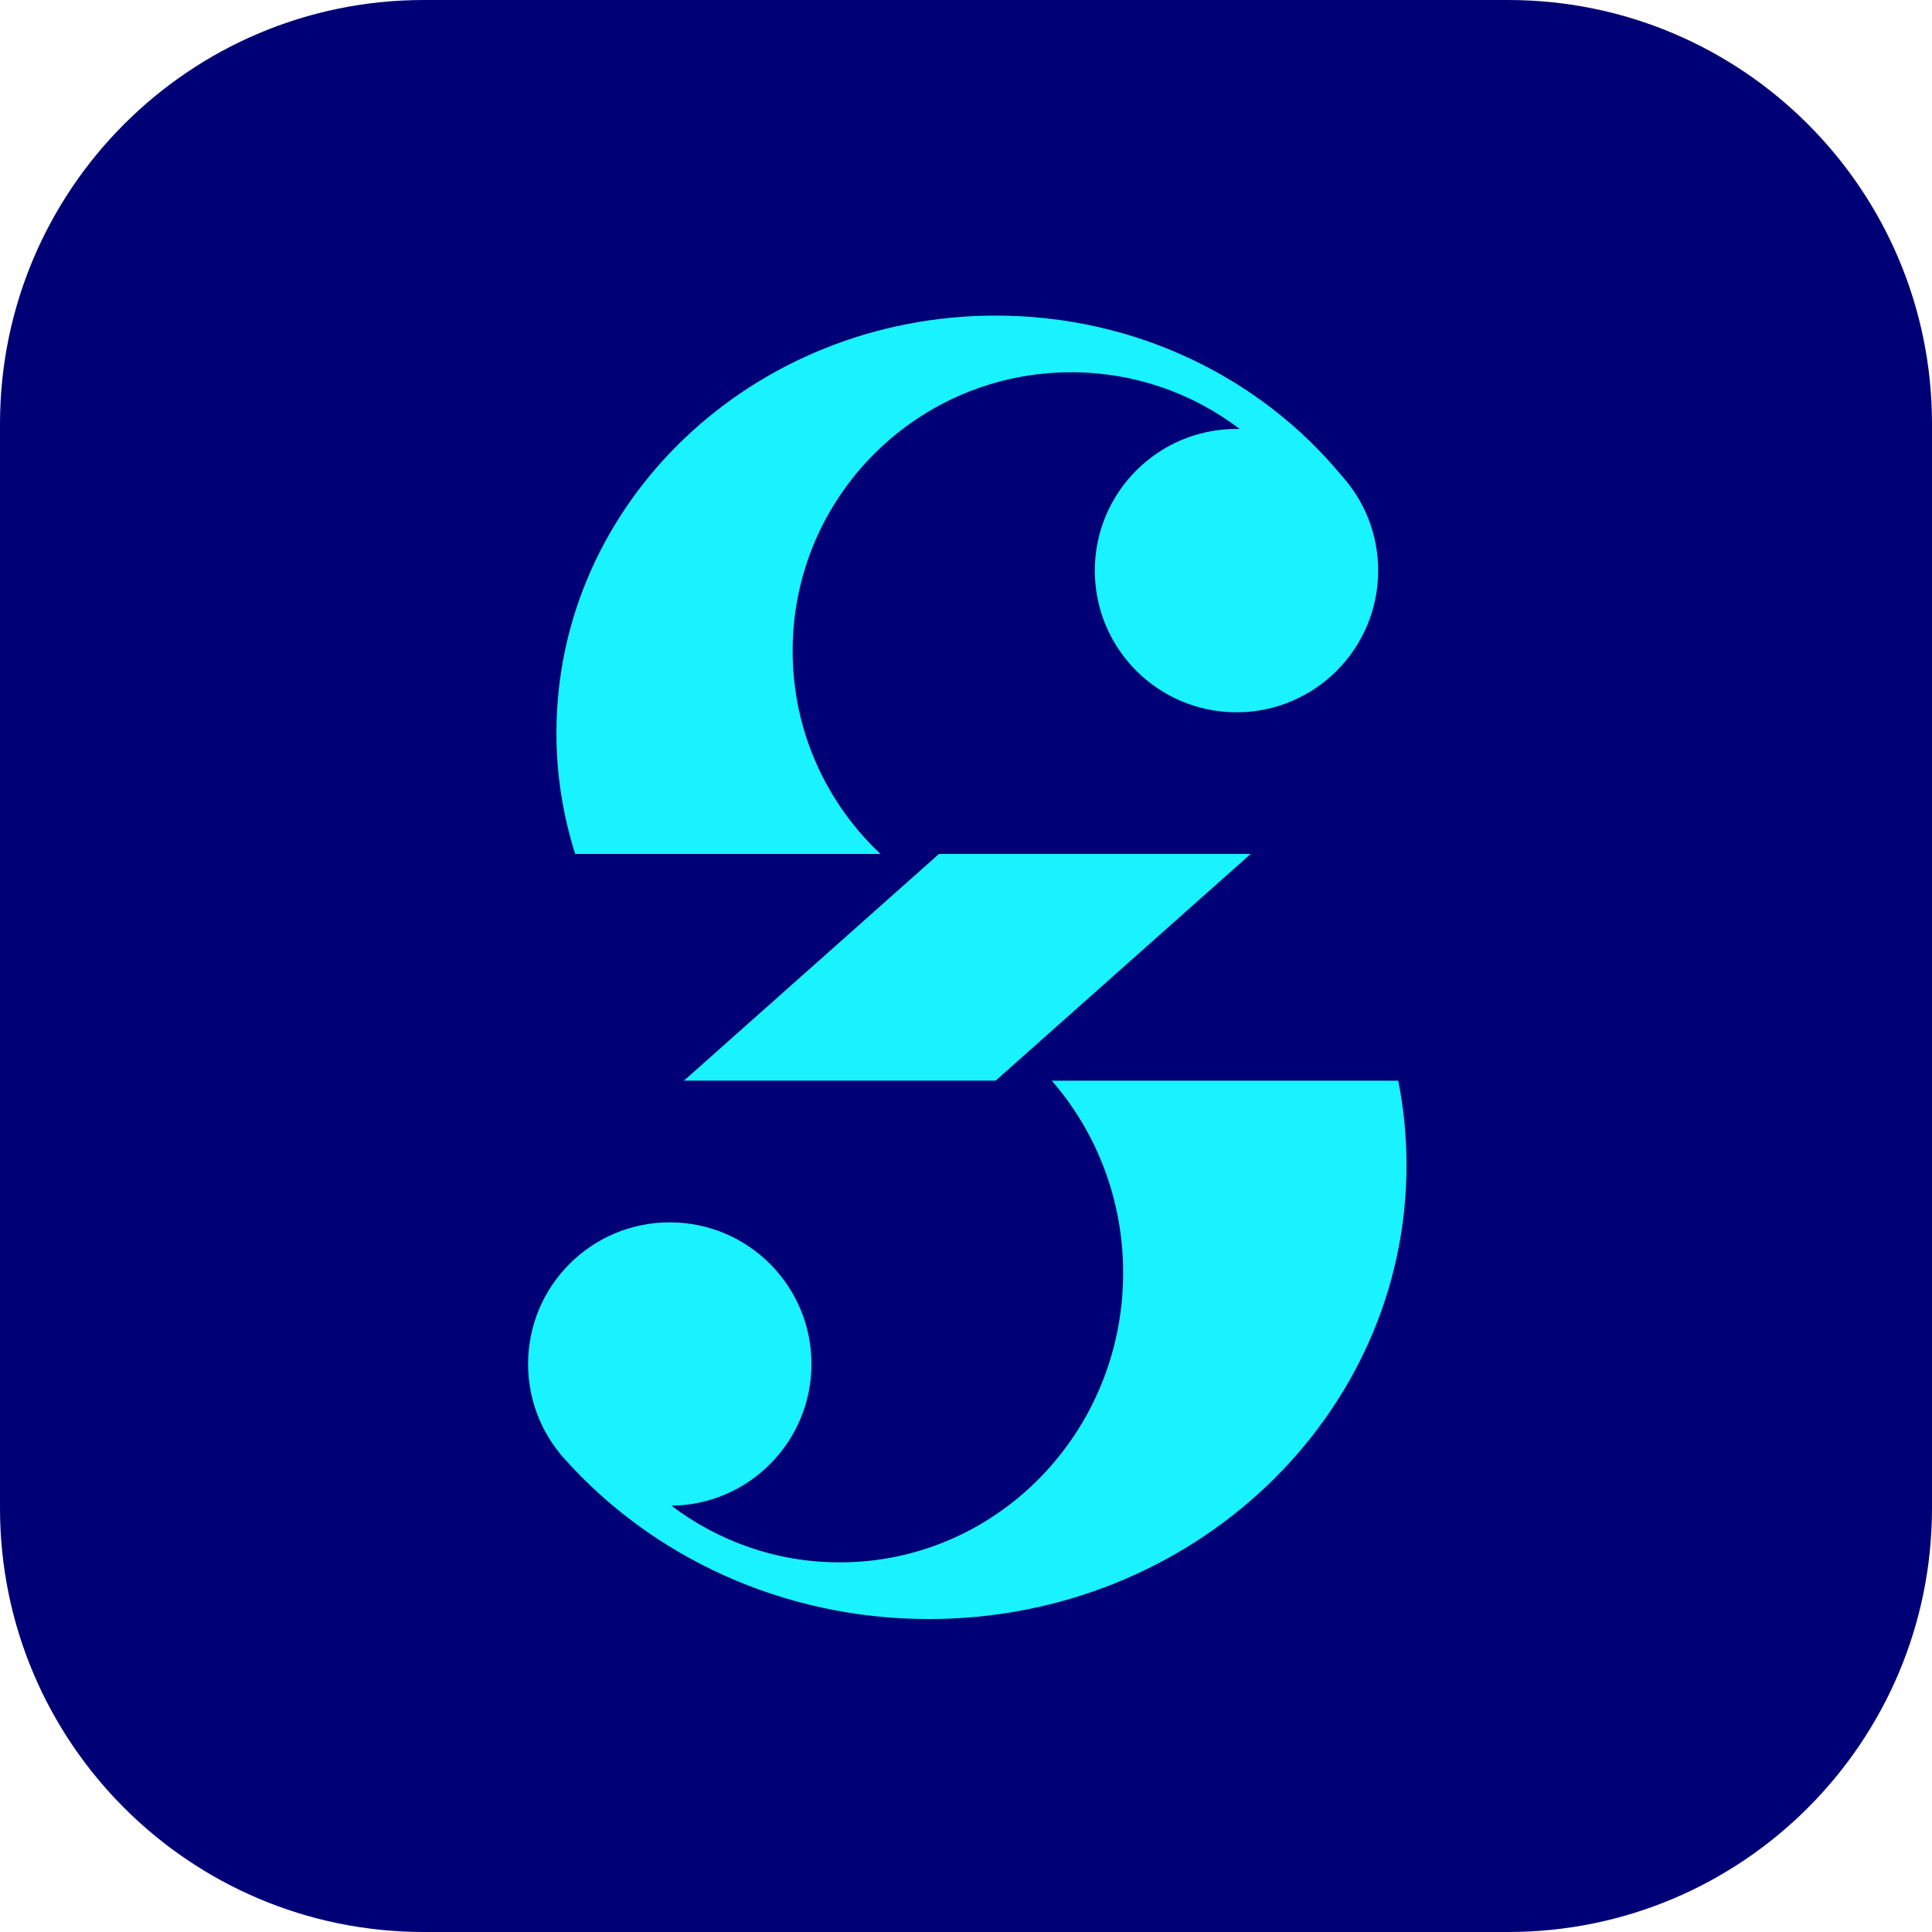
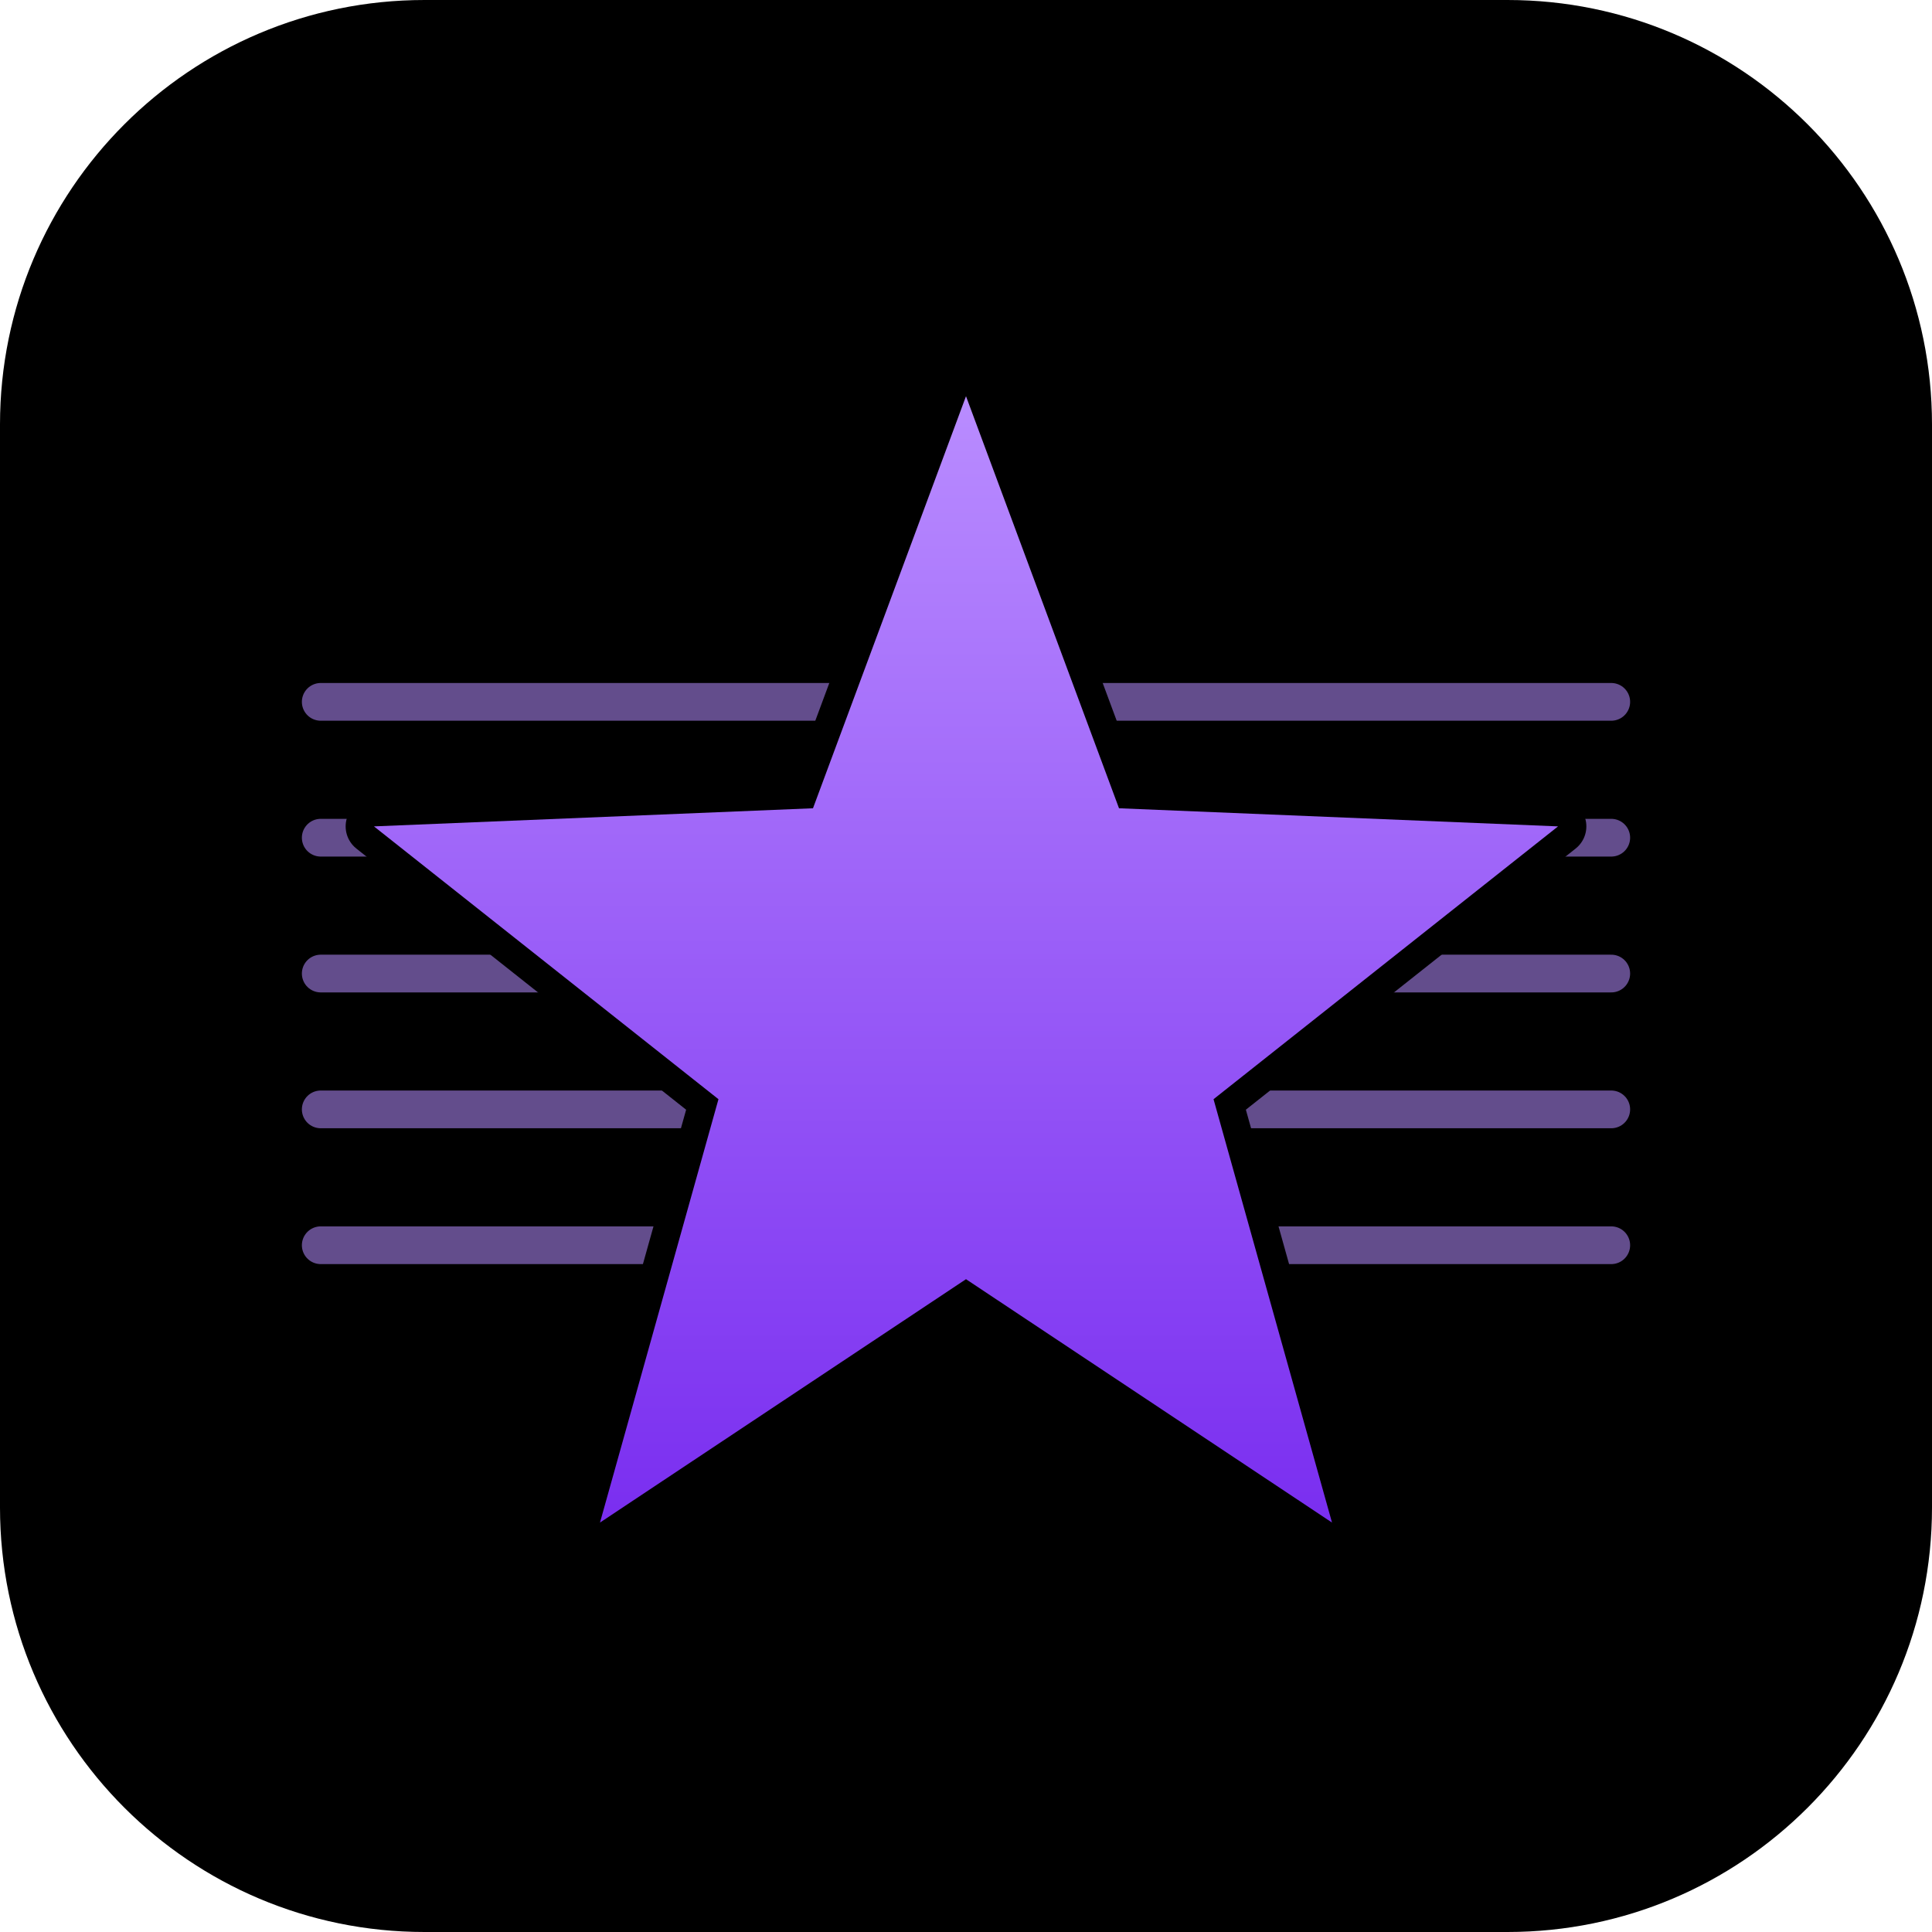
- <svg xmlns="http://www.w3.org/2000/svg" width="392" height="392" viewBox="0 0 392 392" fill="none">
-   <rect width="392" height="392" rx="86" fill="#000076" />
-   <path d="M116.71 173.269C114.232 165.493 112.9 157.244 112.9 148.7C112.9 101.939 152.802 64.032 202.023 64.032C230.442 64.032 255.754 76.668 272.073 96.349H272.073C276.766 101.465 279.63 108.286 279.63 115.775C279.63 131.652 266.76 144.522 250.884 144.522C235.007 144.522 222.137 131.652 222.137 115.775C222.137 99.899 235.007 87.029 250.884 87.029C251.103 87.029 251.321 87.031 251.539 87.036C242.046 79.817 230.2 75.531 217.353 75.531C186.133 75.531 160.825 100.84 160.825 132.06C160.825 148.309 167.681 162.958 178.659 173.269H116.71Z" fill="#19F3FF" />
-   <path d="M285.38 236.415C285.38 230.554 284.804 224.821 283.702 219.264H213.405C222.416 229.636 227.888 243.291 227.888 258.251C227.888 290.699 202.147 317.002 170.394 317.002C157.596 317.002 145.775 312.729 136.222 305.503C151.949 305.329 164.644 292.526 164.644 276.758C164.644 260.882 151.773 248.011 135.897 248.011C120.021 248.011 107.15 260.882 107.15 276.758C107.15 284.096 109.9 290.792 114.425 295.872C132.206 315.83 158.769 328.501 188.448 328.501C241.982 328.501 285.38 287.273 285.38 236.415Z" fill="#19F3FF" />
-   <path d="M253.758 173.269H190.515L138.771 219.263H202.014L253.758 173.269Z" fill="#19F3FF" />
+ <svg xmlns="http://www.w3.org/2000/svg" width="1024" height="1024" viewBox="0 0 1024 1024" fill="none">
+   <defs>
+     <linearGradient id="g" x1="0" y1="0" x2="0" y2="1">
+       <stop offset="0" stop-color="#B98CFF" />
+       <stop offset="1" stop-color="#7A2EF0" />
+     </linearGradient>
+   </defs>
+   <rect width="1024" height="1024" rx="225" fill="#000000" />
+   <line x1="170" y1="372" x2="854" y2="372" stroke="#B48CFF" stroke-width="20" stroke-linecap="round" opacity="0.55" />
+   <line x1="170" y1="444" x2="854" y2="444" stroke="#B48CFF" stroke-width="20" stroke-linecap="round" opacity="0.55" />
+   <line x1="170" y1="516" x2="854" y2="516" stroke="#B48CFF" stroke-width="20" stroke-linecap="round" opacity="0.55" />
+   <line x1="170" y1="588" x2="854" y2="588" stroke="#B48CFF" stroke-width="20" stroke-linecap="round" opacity="0.55" />
+   <line x1="170" y1="660" x2="854" y2="660" stroke="#B48CFF" stroke-width="20" stroke-linecap="round" opacity="0.55" />
+   <polygon points="512.0,210.0 593.1,428.4 825.8,438.0 643.2,582.6 706.0,807.0 512.0,678.0 318.0,807.0 380.8,582.6 198.2,438.0 430.9,428.4" fill="#8B3DFF" stroke="#000000" stroke-width="30" stroke-linejoin="round" />
+   <polygon points="512.0,210.0 593.1,428.4 825.8,438.0 643.2,582.6 706.0,807.0 512.0,678.0 318.0,807.0 380.8,582.6 198.2,438.0 430.9,428.4" fill="url(#g)" />
</svg>
